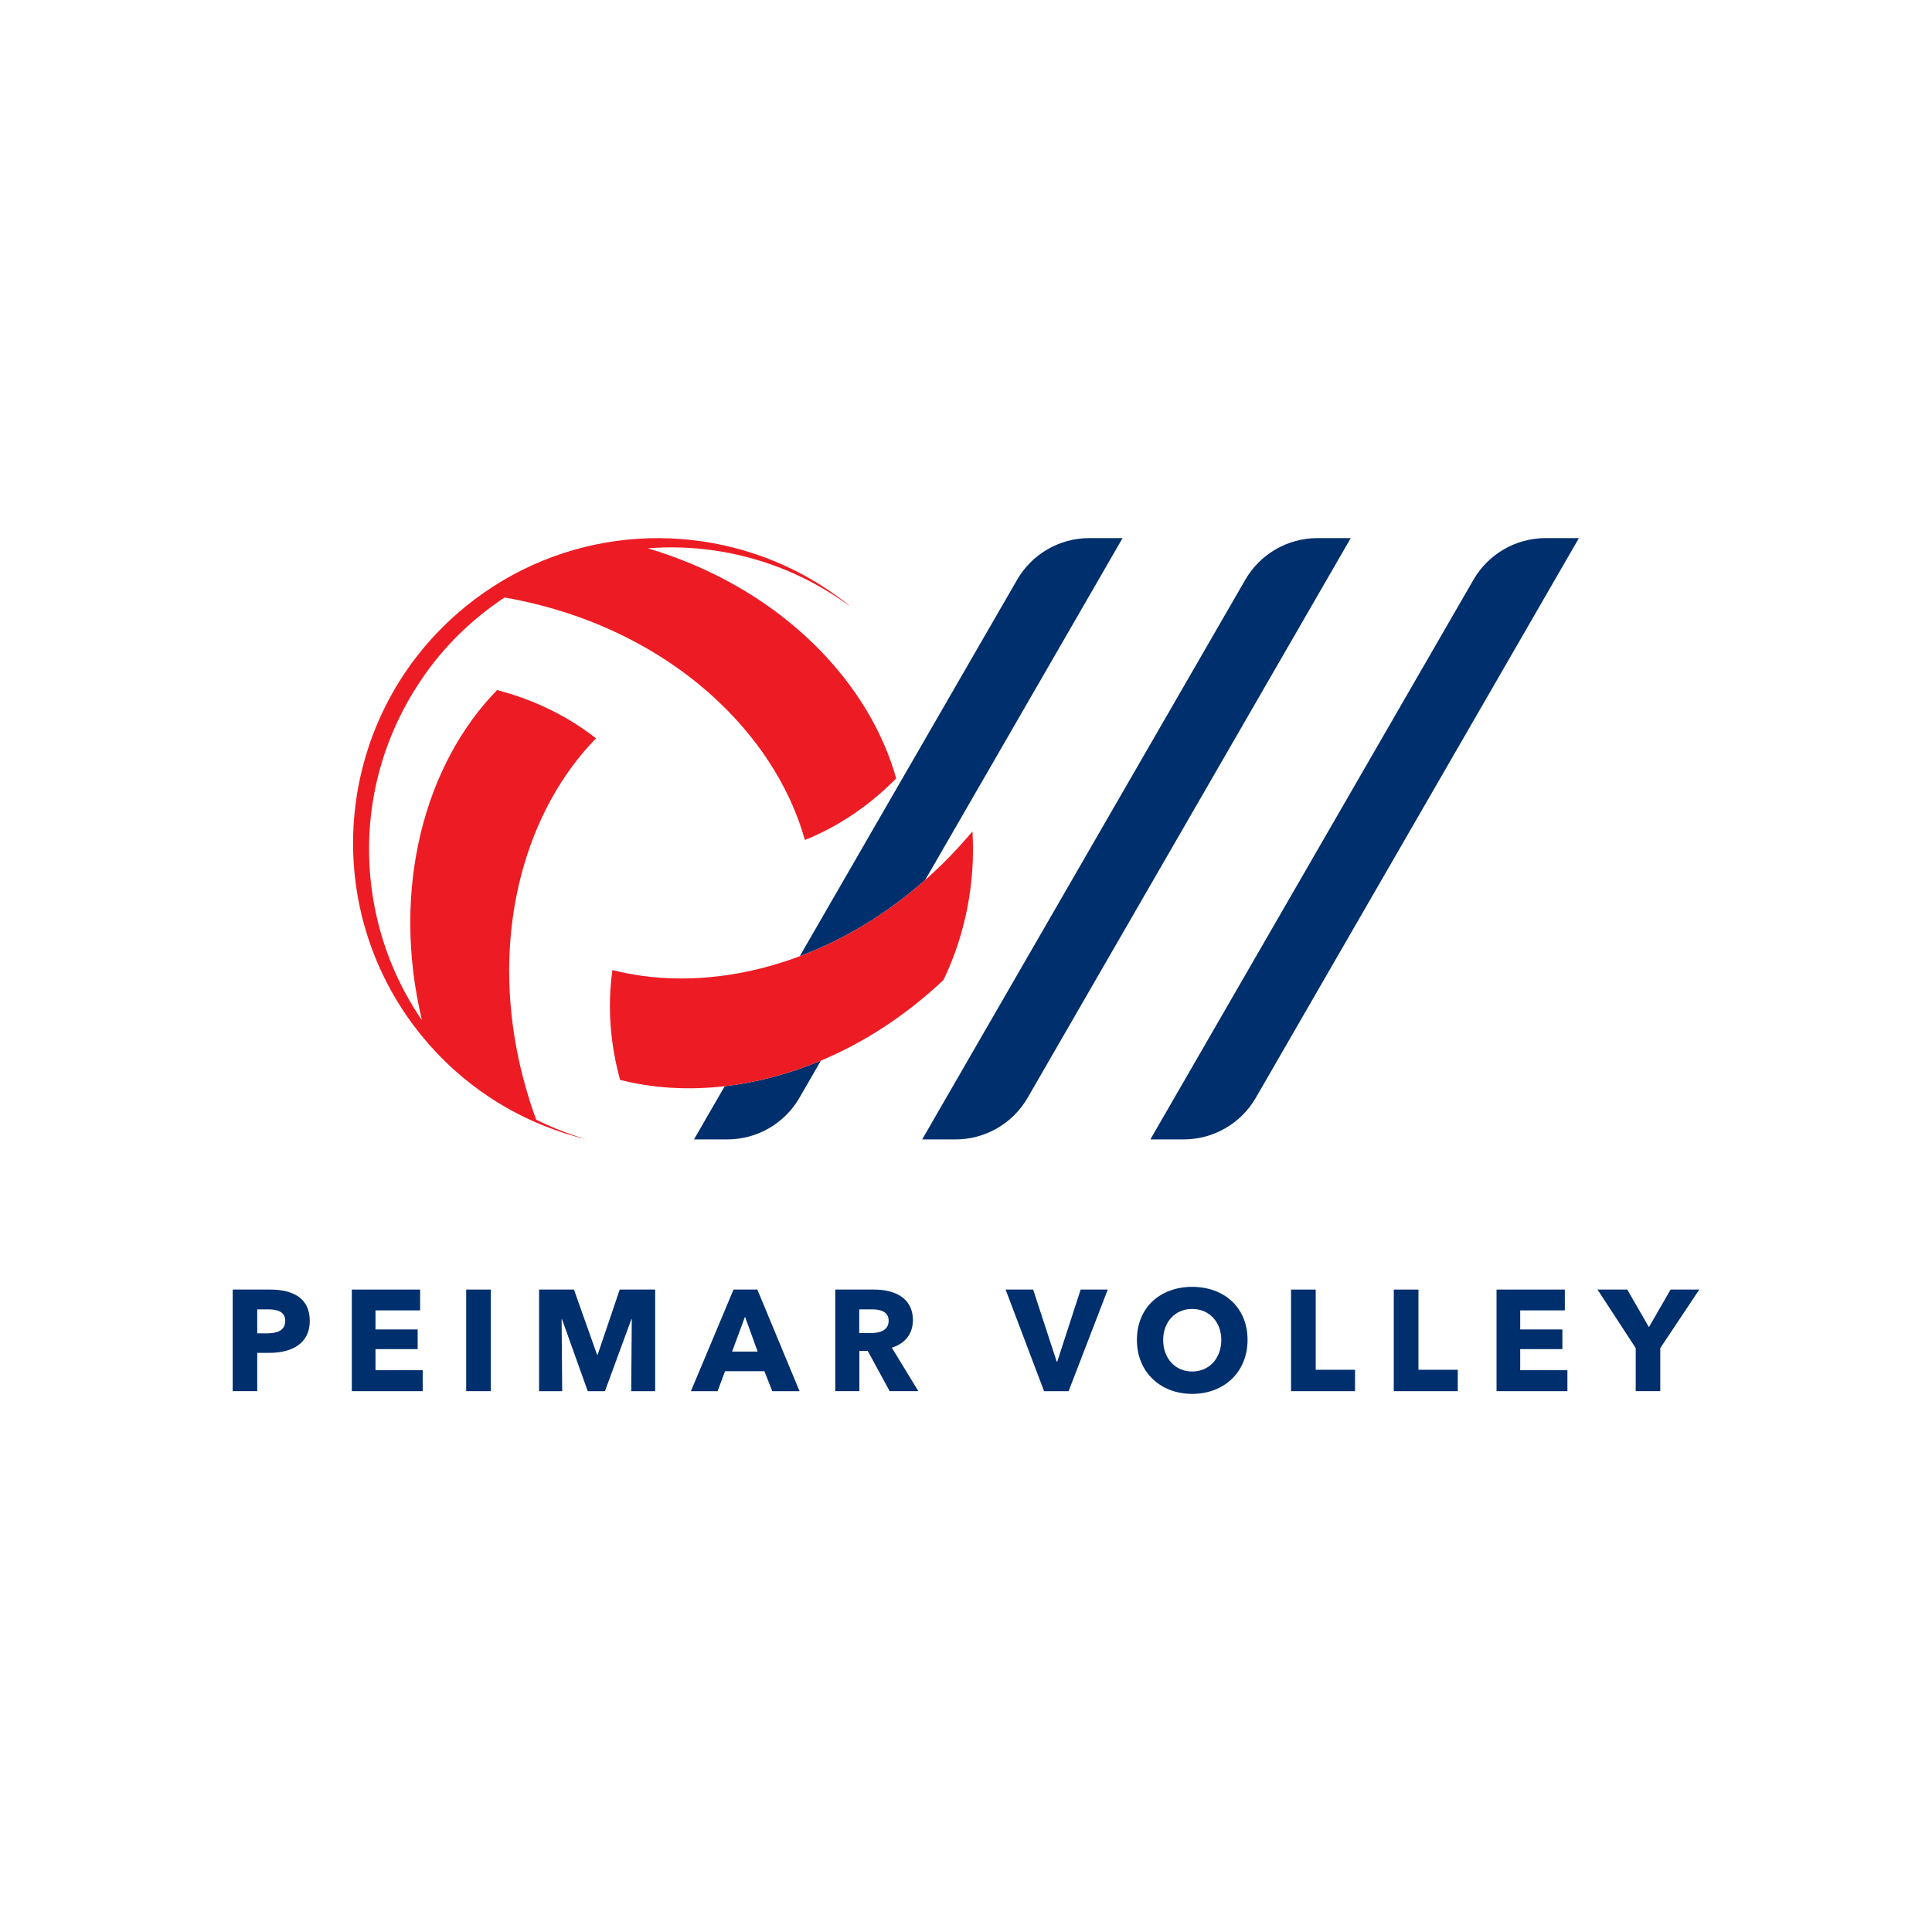
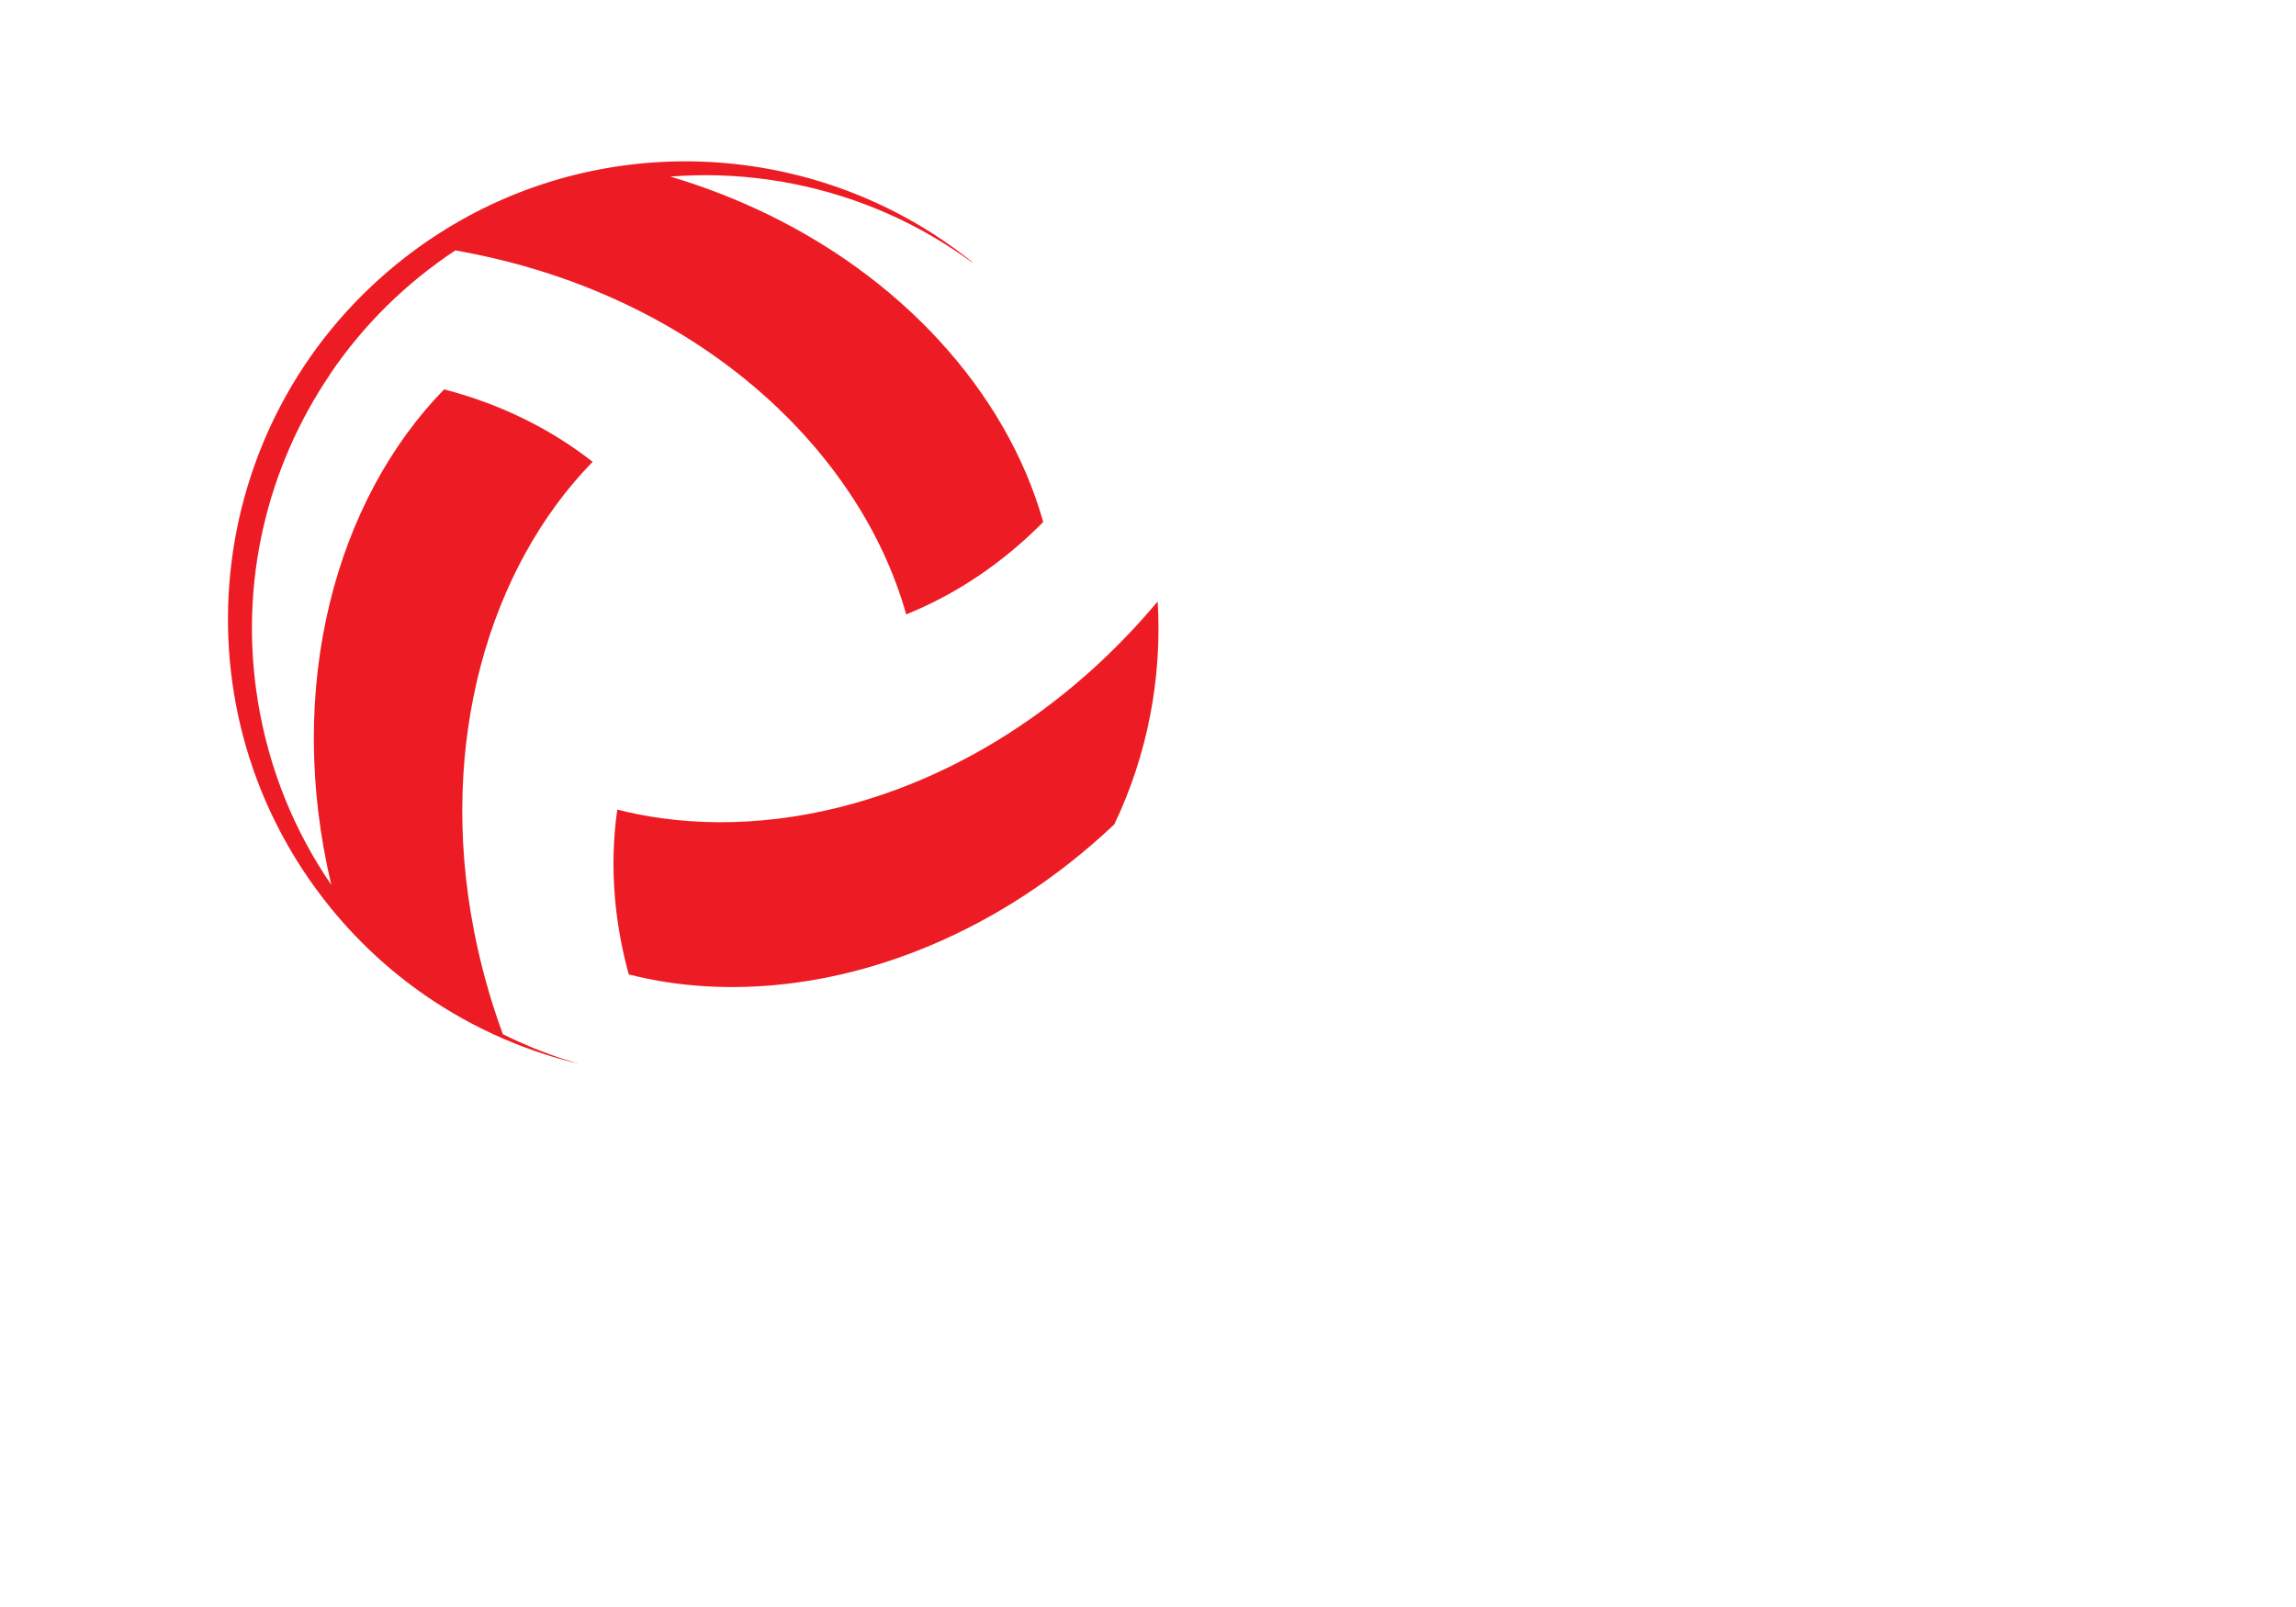
- <svg xmlns="http://www.w3.org/2000/svg" width="566.929pt" height="566.929pt" viewBox="0 0 566.929 566.929" version="1.1">
-   <g id="surface1">
-     <path style=" stroke:none;fill-rule:nonzero;fill:rgb(0%,18.431%,42.744%);fill-opacity:1;" d="M 78.645 384.223 L 75.488 384.223 L 75.488 391.254 L 78.52 391.254 C 81.211 391.254 83.699 390.457 83.699 387.633 C 83.699 384.77 81.211 384.223 78.645 384.223 M 79.066 396.984 L 75.488 396.984 L 75.488 408.223 L 68.285 408.223 L 68.285 378.414 L 79.234 378.414 C 85.762 378.414 90.898 380.77 90.898 387.594 C 90.898 394.496 85.297 396.984 79.066 396.984 " />
-     <path style=" stroke:none;fill-rule:nonzero;fill:rgb(0%,18.431%,42.744%);fill-opacity:1;" d="M 103.238 408.227 L 103.238 378.414 L 123.281 378.414 L 123.281 384.52 L 110.184 384.52 L 110.184 390.117 L 122.562 390.117 L 122.562 395.887 L 110.184 395.887 L 110.184 402.078 L 124.039 402.078 L 124.039 408.227 Z M 103.238 408.227 " />
-     <path style=" stroke:none;fill-rule:nonzero;fill:rgb(0%,18.431%,42.744%);fill-opacity:1;" d="M 136.797 378.41 L 144.039 378.41 L 144.039 408.223 L 136.797 408.223 Z M 136.797 378.41 " />
-     <path style=" stroke:none;fill-rule:nonzero;fill:rgb(0%,18.431%,42.744%);fill-opacity:1;" d="M 185.223 408.227 L 185.391 387.129 L 185.266 387.129 L 177.516 408.227 L 172.465 408.227 L 164.926 387.129 L 164.801 387.129 L 164.969 408.227 L 158.191 408.227 L 158.191 378.414 L 168.422 378.414 L 175.203 397.531 L 175.371 397.531 L 181.855 378.414 L 192.254 378.414 L 192.254 408.227 Z M 185.223 408.227 " />
-     <path style=" stroke:none;fill-rule:nonzero;fill:rgb(0%,18.431%,42.744%);fill-opacity:1;" d="M 218.617 386.371 L 214.828 396.602 L 222.32 396.602 Z M 226.617 408.227 L 224.301 402.371 L 212.762 402.371 L 210.574 408.227 L 202.742 408.227 L 215.246 378.414 L 222.238 378.414 L 234.617 408.227 Z M 226.617 408.227 " />
-     <path style=" stroke:none;fill-rule:nonzero;fill:rgb(0%,18.431%,42.744%);fill-opacity:1;" d="M 255.969 384.223 L 252.137 384.223 L 252.137 391.172 L 255.547 391.172 C 257.863 391.172 260.766 390.582 260.766 387.551 C 260.766 384.77 258.113 384.223 255.969 384.223 M 261.062 408.223 L 254.617 396.391 L 252.176 396.391 L 252.176 408.223 L 245.102 408.223 L 245.102 378.414 L 256.473 378.414 C 262.199 378.414 267.883 380.602 267.883 387.422 C 267.883 391.422 265.527 394.289 261.695 395.465 L 269.484 408.223 Z M 261.062 408.223 " />
-     <path style=" stroke:none;fill-rule:nonzero;fill:rgb(0%,18.431%,42.744%);fill-opacity:1;" d="M 313.574 408.227 L 306.371 408.227 L 295.086 378.414 L 303.172 378.414 L 310.078 399.551 L 310.246 399.551 L 317.109 378.414 L 325.066 378.414 Z M 313.574 408.227 " />
-     <path style=" stroke:none;fill-rule:nonzero;fill:rgb(0%,18.431%,42.744%);fill-opacity:1;" d="M 349.832 384.098 C 344.777 384.098 341.324 387.973 341.324 393.191 C 341.324 398.582 344.816 402.457 349.832 402.457 C 354.84 402.457 358.379 398.582 358.379 393.191 C 358.379 387.973 354.883 384.098 349.832 384.098 M 349.832 409.023 C 340.523 409.023 333.617 402.625 333.617 393.191 C 333.617 383.633 340.523 377.613 349.832 377.613 C 359.18 377.613 366.082 383.633 366.082 393.191 C 366.082 402.625 359.18 409.023 349.832 409.023 " />
-     <path style=" stroke:none;fill-rule:nonzero;fill:rgb(0%,18.431%,42.744%);fill-opacity:1;" d="M 378.844 408.227 L 378.844 378.414 L 386.086 378.414 L 386.086 401.949 L 397.625 401.949 L 397.625 408.227 Z M 378.844 408.227 " />
-     <path style=" stroke:none;fill-rule:nonzero;fill:rgb(0%,18.431%,42.744%);fill-opacity:1;" d="M 408.992 408.227 L 408.992 378.414 L 416.234 378.414 L 416.234 401.949 L 427.773 401.949 L 427.773 408.227 Z M 408.992 408.227 " />
-     <path style=" stroke:none;fill-rule:nonzero;fill:rgb(0%,18.431%,42.744%);fill-opacity:1;" d="M 439.145 408.227 L 439.145 378.414 L 459.188 378.414 L 459.188 384.52 L 446.09 384.52 L 446.09 390.117 L 458.469 390.117 L 458.469 395.887 L 446.09 395.887 L 446.09 402.078 L 459.945 402.078 L 459.945 408.227 Z M 439.145 408.227 " />
-     <path style=" stroke:none;fill-rule:nonzero;fill:rgb(0%,18.431%,42.744%);fill-opacity:1;" d="M 487.191 395.594 L 487.191 408.223 L 479.988 408.223 L 479.988 395.594 L 468.789 378.414 L 477.504 378.414 L 483.863 389.445 L 490.223 378.414 L 498.641 378.414 Z M 487.191 395.594 " />
-     <path style=" stroke:none;fill-rule:nonzero;fill:rgb(0%,18.431%,42.744%);fill-opacity:1;" d="M 212.66 318.742 L 203.645 334.352 L 213.418 334.352 C 222.152 334.352 230.227 329.691 234.594 322.129 L 240.883 311.234 C 231.504 315.18 221.977 317.672 212.66 318.742 " />
-     <path style=" stroke:none;fill-rule:nonzero;fill:rgb(0%,18.431%,42.744%);fill-opacity:1;" d="M 329.41 157.902 L 319.637 157.902 C 310.898 157.902 302.828 162.566 298.461 170.129 L 234.68 280.598 C 247.422 275.816 259.984 268.383 271.492 258.219 Z M 329.41 157.902 " />
-     <path style=" stroke:none;fill-rule:nonzero;fill:rgb(0%,18.431%,42.744%);fill-opacity:1;" d="M 386.594 157.902 C 377.855 157.902 369.785 162.566 365.418 170.129 L 270.602 334.355 L 280.375 334.355 C 289.109 334.355 297.184 329.695 301.551 322.129 L 396.363 157.902 Z M 386.594 157.902 " />
-     <path style=" stroke:none;fill-rule:nonzero;fill:rgb(0%,18.431%,42.744%);fill-opacity:1;" d="M 453.551 157.902 C 444.812 157.902 436.742 162.566 432.375 170.129 L 337.559 334.355 L 347.332 334.355 C 356.066 334.355 364.141 329.695 368.508 322.129 L 463.32 157.902 Z M 453.551 157.902 " />
-     <path style=" stroke:none;fill-rule:nonzero;fill:rgb(92.94%,10.979%,14.119%);fill-opacity:1;" d="M 285.359 243.961 C 280.965 249.199 276.324 253.949 271.492 258.219 C 259.988 268.387 247.422 275.816 234.68 280.598 C 218.957 286.496 202.957 288.363 188.348 286.34 C 185.41 285.934 182.527 285.375 179.711 284.652 C 178.922 290.207 178.746 296.047 179.273 302.059 C 179.699 306.906 180.578 311.867 181.961 316.883 C 191.562 319.336 201.973 319.973 212.66 318.742 C 221.977 317.668 231.504 315.18 240.883 311.234 C 253.426 305.965 265.707 298.098 276.871 287.551 C 283.387 273.93 286.242 258.891 285.359 243.961 " />
-     <path style=" stroke:none;fill-rule:nonzero;fill:rgb(92.94%,10.979%,14.119%);fill-opacity:1;" d="M 145.863 202.496 C 124.824 224.035 114.555 260.434 123.812 299.379 C 116.645 288.934 111.613 276.785 109.449 263.453 C 105.68 240.207 111.324 217.613 123.574 199.547 C 123.617 199.547 123.656 199.551 123.699 199.551 C 123.648 199.551 123.598 199.543 123.547 199.543 C 130.148 189.785 138.531 181.621 148.062 175.328 C 173.875 179.855 195.324 191.176 210.883 205.934 C 216.375 211.145 221.137 216.781 225.09 222.703 C 230.152 230.273 233.898 238.305 236.191 246.488 C 245.594 242.711 254.793 236.727 262.977 228.426 C 259.426 215.773 252.395 203.48 242.414 192.695 C 237.766 187.672 232.477 182.973 226.598 178.715 C 216.18 171.172 203.914 165.016 190.098 160.891 C 202.727 159.906 215.766 161.613 228.391 166.41 C 229.883 166.977 231.348 167.582 232.789 168.223 C 238.629 170.824 244.043 174.012 249.043 177.648 L 249.086 177.582 C 244.152 173.617 238.871 170.246 233.352 167.469 C 202.785 152.094 164.754 155.027 136.527 178.055 C 98.23 209.301 92.516 265.676 123.758 303.969 C 129.648 311.188 136.43 317.23 143.816 322.094 C 148.906 325.445 154.281 328.23 159.848 330.445 C 163.852 332.039 167.953 333.344 172.121 334.344 C 168.121 333.176 164.223 331.738 160.453 330.039 C 159.406 329.562 158.363 329.074 157.336 328.559 C 154.867 321.793 153.012 315.059 151.715 308.414 C 144.5 271.418 154.777 237.242 174.898 216.66 C 166.926 210.402 157.145 205.426 145.863 202.496 " />
+ <svg xmlns="http://www.w3.org/2000/svg" id="master-artboard" viewBox="0 0 1400 980" version="1.1" x="0px" y="0px" style="enable-background:new 0 0 1400 980;" width="1400px" height="980px">
+   <g transform="matrix(1.728611, 0, 0, 1.728611, 210, -0.000004441771)">
+     <g id="surface1">
+       <path style="stroke: rgb(255, 255, 255); fill-rule: nonzero; fill: rgb(255, 255, 255); fill-opacity: 1;" d="M 78.645 384.223 L 75.488 384.223 L 75.488 391.254 L 78.52 391.254 C 81.211 391.254 83.699 390.457 83.699 387.633 C 83.699 384.77 81.211 384.223 78.645 384.223 M 79.066 396.984 L 75.488 396.984 L 75.488 408.223 L 68.285 408.223 L 68.285 378.414 L 79.234 378.414 C 85.762 378.414 90.898 380.77 90.898 387.594 C 90.898 394.496 85.297 396.984 79.066 396.984 " transform="matrix(1.804417, 0, 0, 1.804417, -228.0223, -228.0223)" />
+       <path style="stroke: none; fill-rule: nonzero; fill: rgb(255, 255, 255); fill-opacity: 1;" d="M 103.238 408.227 L 103.238 378.414 L 123.281 378.414 L 123.281 384.52 L 110.184 384.52 L 110.184 390.117 L 122.562 390.117 L 122.562 395.887 L 110.184 395.887 L 110.184 402.078 L 124.039 402.078 L 124.039 408.227 Z M 103.238 408.227 " transform="matrix(1.804417, 0, 0, 1.804417, -228.0223, -228.0223)" />
+       <path style="stroke: none; fill-rule: nonzero; fill: rgb(255, 255, 255); fill-opacity: 1;" d="M 136.797 378.41 L 144.039 378.41 L 144.039 408.223 L 136.797 408.223 Z M 136.797 378.41 " transform="matrix(1.804417, 0, 0, 1.804417, -228.0223, -228.0223)" />
+       <path style="stroke: none; fill-rule: nonzero; fill: rgb(255, 255, 255); fill-opacity: 1;" d="M 185.223 408.227 L 185.391 387.129 L 185.266 387.129 L 177.516 408.227 L 172.465 408.227 L 164.926 387.129 L 164.801 387.129 L 164.969 408.227 L 158.191 408.227 L 158.191 378.414 L 168.422 378.414 L 175.203 397.531 L 175.371 397.531 L 181.855 378.414 L 192.254 378.414 L 192.254 408.227 Z M 185.223 408.227 " transform="matrix(1.804417, 0, 0, 1.804417, -228.0223, -228.0223)" />
+       <path style="stroke: none; fill-rule: nonzero; fill: rgb(255, 255, 255); fill-opacity: 1;" d="M 218.617 386.371 L 214.828 396.602 L 222.32 396.602 Z M 226.617 408.227 L 224.301 402.371 L 212.762 402.371 L 210.574 408.227 L 202.742 408.227 L 215.246 378.414 L 222.238 378.414 L 234.617 408.227 Z M 226.617 408.227 " transform="matrix(1.804417, 0, 0, 1.804417, -228.0223, -228.0223)" />
+       <path style="stroke: none; fill-rule: nonzero; fill: rgb(255, 255, 255); fill-opacity: 1;" d="M 255.969 384.223 L 252.137 384.223 L 252.137 391.172 L 255.547 391.172 C 257.863 391.172 260.766 390.582 260.766 387.551 C 260.766 384.77 258.113 384.223 255.969 384.223 M 261.062 408.223 L 254.617 396.391 L 252.176 396.391 L 252.176 408.223 L 245.102 408.223 L 245.102 378.414 L 256.473 378.414 C 262.199 378.414 267.883 380.602 267.883 387.422 C 267.883 391.422 265.527 394.289 261.695 395.465 L 269.484 408.223 Z M 261.062 408.223 " transform="matrix(1.804417, 0, 0, 1.804417, -228.0223, -228.0223)" />
+       <path style="stroke: none; fill-rule: nonzero; fill: rgb(255, 255, 255); fill-opacity: 1;" d="M 313.574 408.227 L 306.371 408.227 L 295.086 378.414 L 303.172 378.414 L 310.078 399.551 L 310.246 399.551 L 317.109 378.414 L 325.066 378.414 Z M 313.574 408.227 " transform="matrix(1.804417, 0, 0, 1.804417, -228.0223, -228.0223)" />
+       <path style="stroke: none; fill-rule: nonzero; fill: rgb(255, 255, 255); fill-opacity: 1;" d="M 349.832 384.098 C 344.777 384.098 341.324 387.973 341.324 393.191 C 341.324 398.582 344.816 402.457 349.832 402.457 C 354.84 402.457 358.379 398.582 358.379 393.191 C 358.379 387.973 354.883 384.098 349.832 384.098 M 349.832 409.023 C 340.523 409.023 333.617 402.625 333.617 393.191 C 333.617 383.633 340.523 377.613 349.832 377.613 C 359.18 377.613 366.082 383.633 366.082 393.191 C 366.082 402.625 359.18 409.023 349.832 409.023 " transform="matrix(1.804417, 0, 0, 1.804417, -228.0223, -228.0223)" />
+       <path style="stroke: none; fill-rule: nonzero; fill: rgb(255, 255, 255); fill-opacity: 1;" d="M 378.844 408.227 L 378.844 378.414 L 386.086 378.414 L 386.086 401.949 L 397.625 401.949 L 397.625 408.227 Z M 378.844 408.227 " transform="matrix(1.804417, 0, 0, 1.804417, -228.0223, -228.0223)" />
+       <path style="stroke: none; fill-rule: nonzero; fill: rgb(255, 255, 255); fill-opacity: 1;" d="M 408.992 408.227 L 408.992 378.414 L 416.234 378.414 L 416.234 401.949 L 427.773 401.949 L 427.773 408.227 Z M 408.992 408.227 " transform="matrix(1.804417, 0, 0, 1.804417, -228.0223, -228.0223)" />
+       <path style="stroke: none; fill-rule: nonzero; fill: rgb(255, 255, 255); fill-opacity: 1;" d="M 439.145 408.227 L 439.145 378.414 L 459.188 378.414 L 459.188 384.52 L 446.09 384.52 L 446.09 390.117 L 458.469 390.117 L 458.469 395.887 L 446.09 395.887 L 446.09 402.078 L 459.945 402.078 L 459.945 408.227 Z M 439.145 408.227 " transform="matrix(1.804417, 0, 0, 1.804417, -228.0223, -228.0223)" />
+       <path style="stroke: none; fill-rule: nonzero; fill: rgb(255, 255, 255); fill-opacity: 1;" d="M 487.191 395.594 L 487.191 408.223 L 479.988 408.223 L 479.988 395.594 L 468.789 378.414 L 477.504 378.414 L 483.863 389.445 L 490.223 378.414 L 498.641 378.414 Z M 487.191 395.594 " transform="matrix(1.804417, 0, 0, 1.804417, -228.0223, -228.0223)" />
+       <path style="stroke: none; fill-rule: nonzero; fill: rgb(255, 255, 255); fill-opacity: 1;" d="M 212.66 318.742 L 203.645 334.352 L 213.418 334.352 C 222.152 334.352 230.227 329.691 234.594 322.129 L 240.883 311.234 C 231.504 315.18 221.977 317.672 212.66 318.742 " transform="matrix(1.804417, 0, 0, 1.804417, -228.0223, -228.0223)" />
+       <path style="stroke: none; fill-rule: nonzero; fill: rgb(255, 255, 255); fill-opacity: 1;" d="M 329.41 157.902 L 319.637 157.902 C 310.898 157.902 302.828 162.566 298.461 170.129 L 234.68 280.598 C 247.422 275.816 259.984 268.383 271.492 258.219 Z M 329.41 157.902 " transform="matrix(1.804417, 0, 0, 1.804417, -228.0223, -226.8068)" />
+       <path style="stroke: none; fill-rule: nonzero; fill: rgb(255, 255, 255); fill-opacity: 1;" d="M 386.594 157.902 C 377.855 157.902 369.785 162.566 365.418 170.129 L 270.602 334.355 L 280.375 334.355 C 289.109 334.355 297.184 329.695 301.551 322.129 L 396.363 157.902 Z M 386.594 157.902 " transform="matrix(1.804417, 0, 0, 1.804417, -228.0223, -228.0223)" />
+       <path style="stroke: none; fill-rule: nonzero; fill: rgb(255, 255, 255); fill-opacity: 1;" d="M 453.551 157.902 C 444.812 157.902 436.742 162.566 432.375 170.129 L 337.559 334.355 L 347.332 334.355 C 356.066 334.355 364.141 329.695 368.508 322.129 L 463.32 157.902 Z M 453.551 157.902 " transform="matrix(1.804417, 0, 0, 1.804417, -228.0223, -228.0223)" />
+       <path style=" stroke:none;fill-rule:nonzero;fill:rgb(92.94%,10.979%,14.119%);fill-opacity:1;" d="M 285.359 243.961 C 280.965 249.199 276.324 253.949 271.492 258.219 C 259.988 268.387 247.422 275.816 234.68 280.598 C 218.957 286.496 202.957 288.363 188.348 286.34 C 185.41 285.934 182.527 285.375 179.711 284.652 C 178.922 290.207 178.746 296.047 179.273 302.059 C 179.699 306.906 180.578 311.867 181.961 316.883 C 191.562 319.336 201.973 319.973 212.66 318.742 C 221.977 317.668 231.504 315.18 240.883 311.234 C 253.426 305.965 265.707 298.098 276.871 287.551 C 283.387 273.93 286.242 258.891 285.359 243.961 " transform="matrix(1.804417, 0, 0, 1.804417, -228.0223, -228.0223)" />
+       <path style=" stroke:none;fill-rule:nonzero;fill:rgb(92.94%,10.979%,14.119%);fill-opacity:1;" d="M 145.863 202.496 C 124.824 224.035 114.555 260.434 123.812 299.379 C 116.645 288.934 111.613 276.785 109.449 263.453 C 105.68 240.207 111.324 217.613 123.574 199.547 C 123.617 199.547 123.656 199.551 123.699 199.551 C 123.648 199.551 123.598 199.543 123.547 199.543 C 130.148 189.785 138.531 181.621 148.062 175.328 C 173.875 179.855 195.324 191.176 210.883 205.934 C 216.375 211.145 221.137 216.781 225.09 222.703 C 230.152 230.273 233.898 238.305 236.191 246.488 C 245.594 242.711 254.793 236.727 262.977 228.426 C 259.426 215.773 252.395 203.48 242.414 192.695 C 237.766 187.672 232.477 182.973 226.598 178.715 C 216.18 171.172 203.914 165.016 190.098 160.891 C 202.727 159.906 215.766 161.613 228.391 166.41 C 229.883 166.977 231.348 167.582 232.789 168.223 C 238.629 170.824 244.043 174.012 249.043 177.648 L 249.086 177.582 C 244.152 173.617 238.871 170.246 233.352 167.469 C 202.785 152.094 164.754 155.027 136.527 178.055 C 98.23 209.301 92.516 265.676 123.758 303.969 C 129.648 311.188 136.43 317.23 143.816 322.094 C 148.906 325.445 154.281 328.23 159.848 330.445 C 163.852 332.039 167.953 333.344 172.121 334.344 C 168.121 333.176 164.223 331.738 160.453 330.039 C 159.406 329.562 158.363 329.074 157.336 328.559 C 154.867 321.793 153.012 315.059 151.715 308.414 C 144.5 271.418 154.777 237.242 174.898 216.66 C 166.926 210.402 157.145 205.426 145.863 202.496 " transform="matrix(1.804417, 0, 0, 1.804417, -228.0223, -228.0223)" />
+       <path d="M 10.421 236.986" style="fill: rgb(0, 47, 109); fill-opacity: 1; stroke: rgb(255, 255, 255); stroke-opacity: 1; stroke-width: 1; paint-order: stroke;" />
+     </g>
  </g>
</svg>
